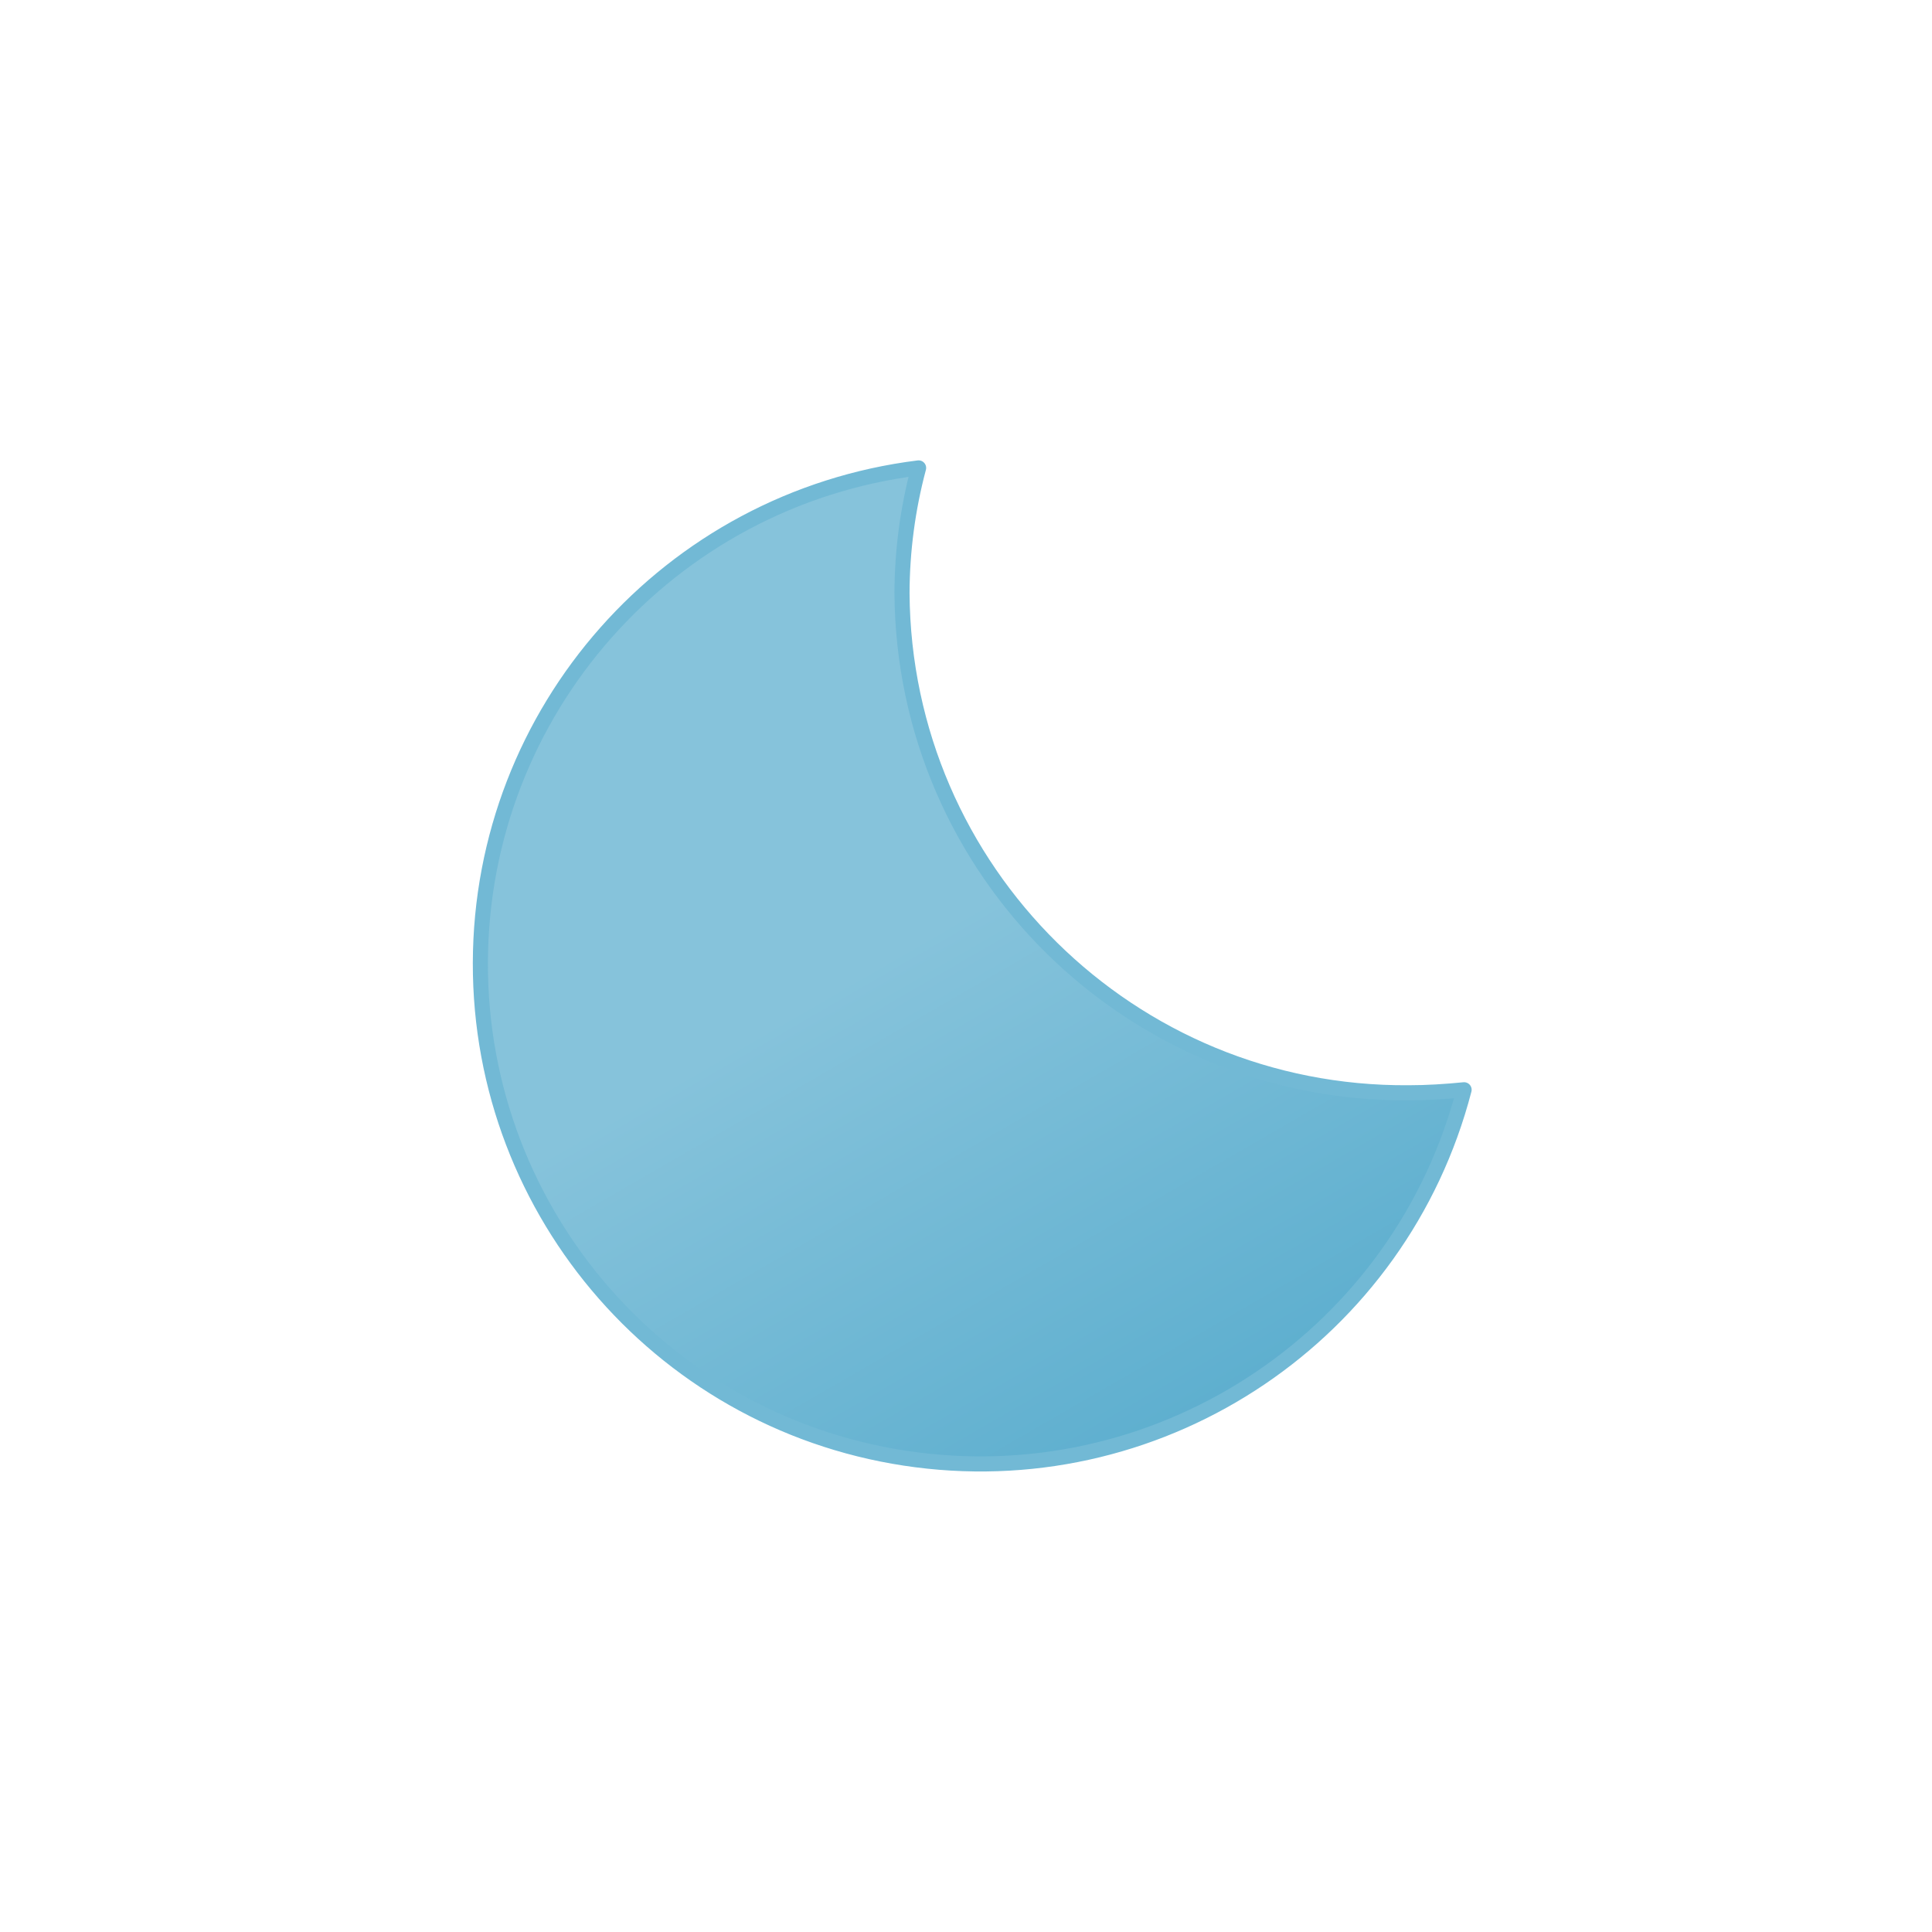
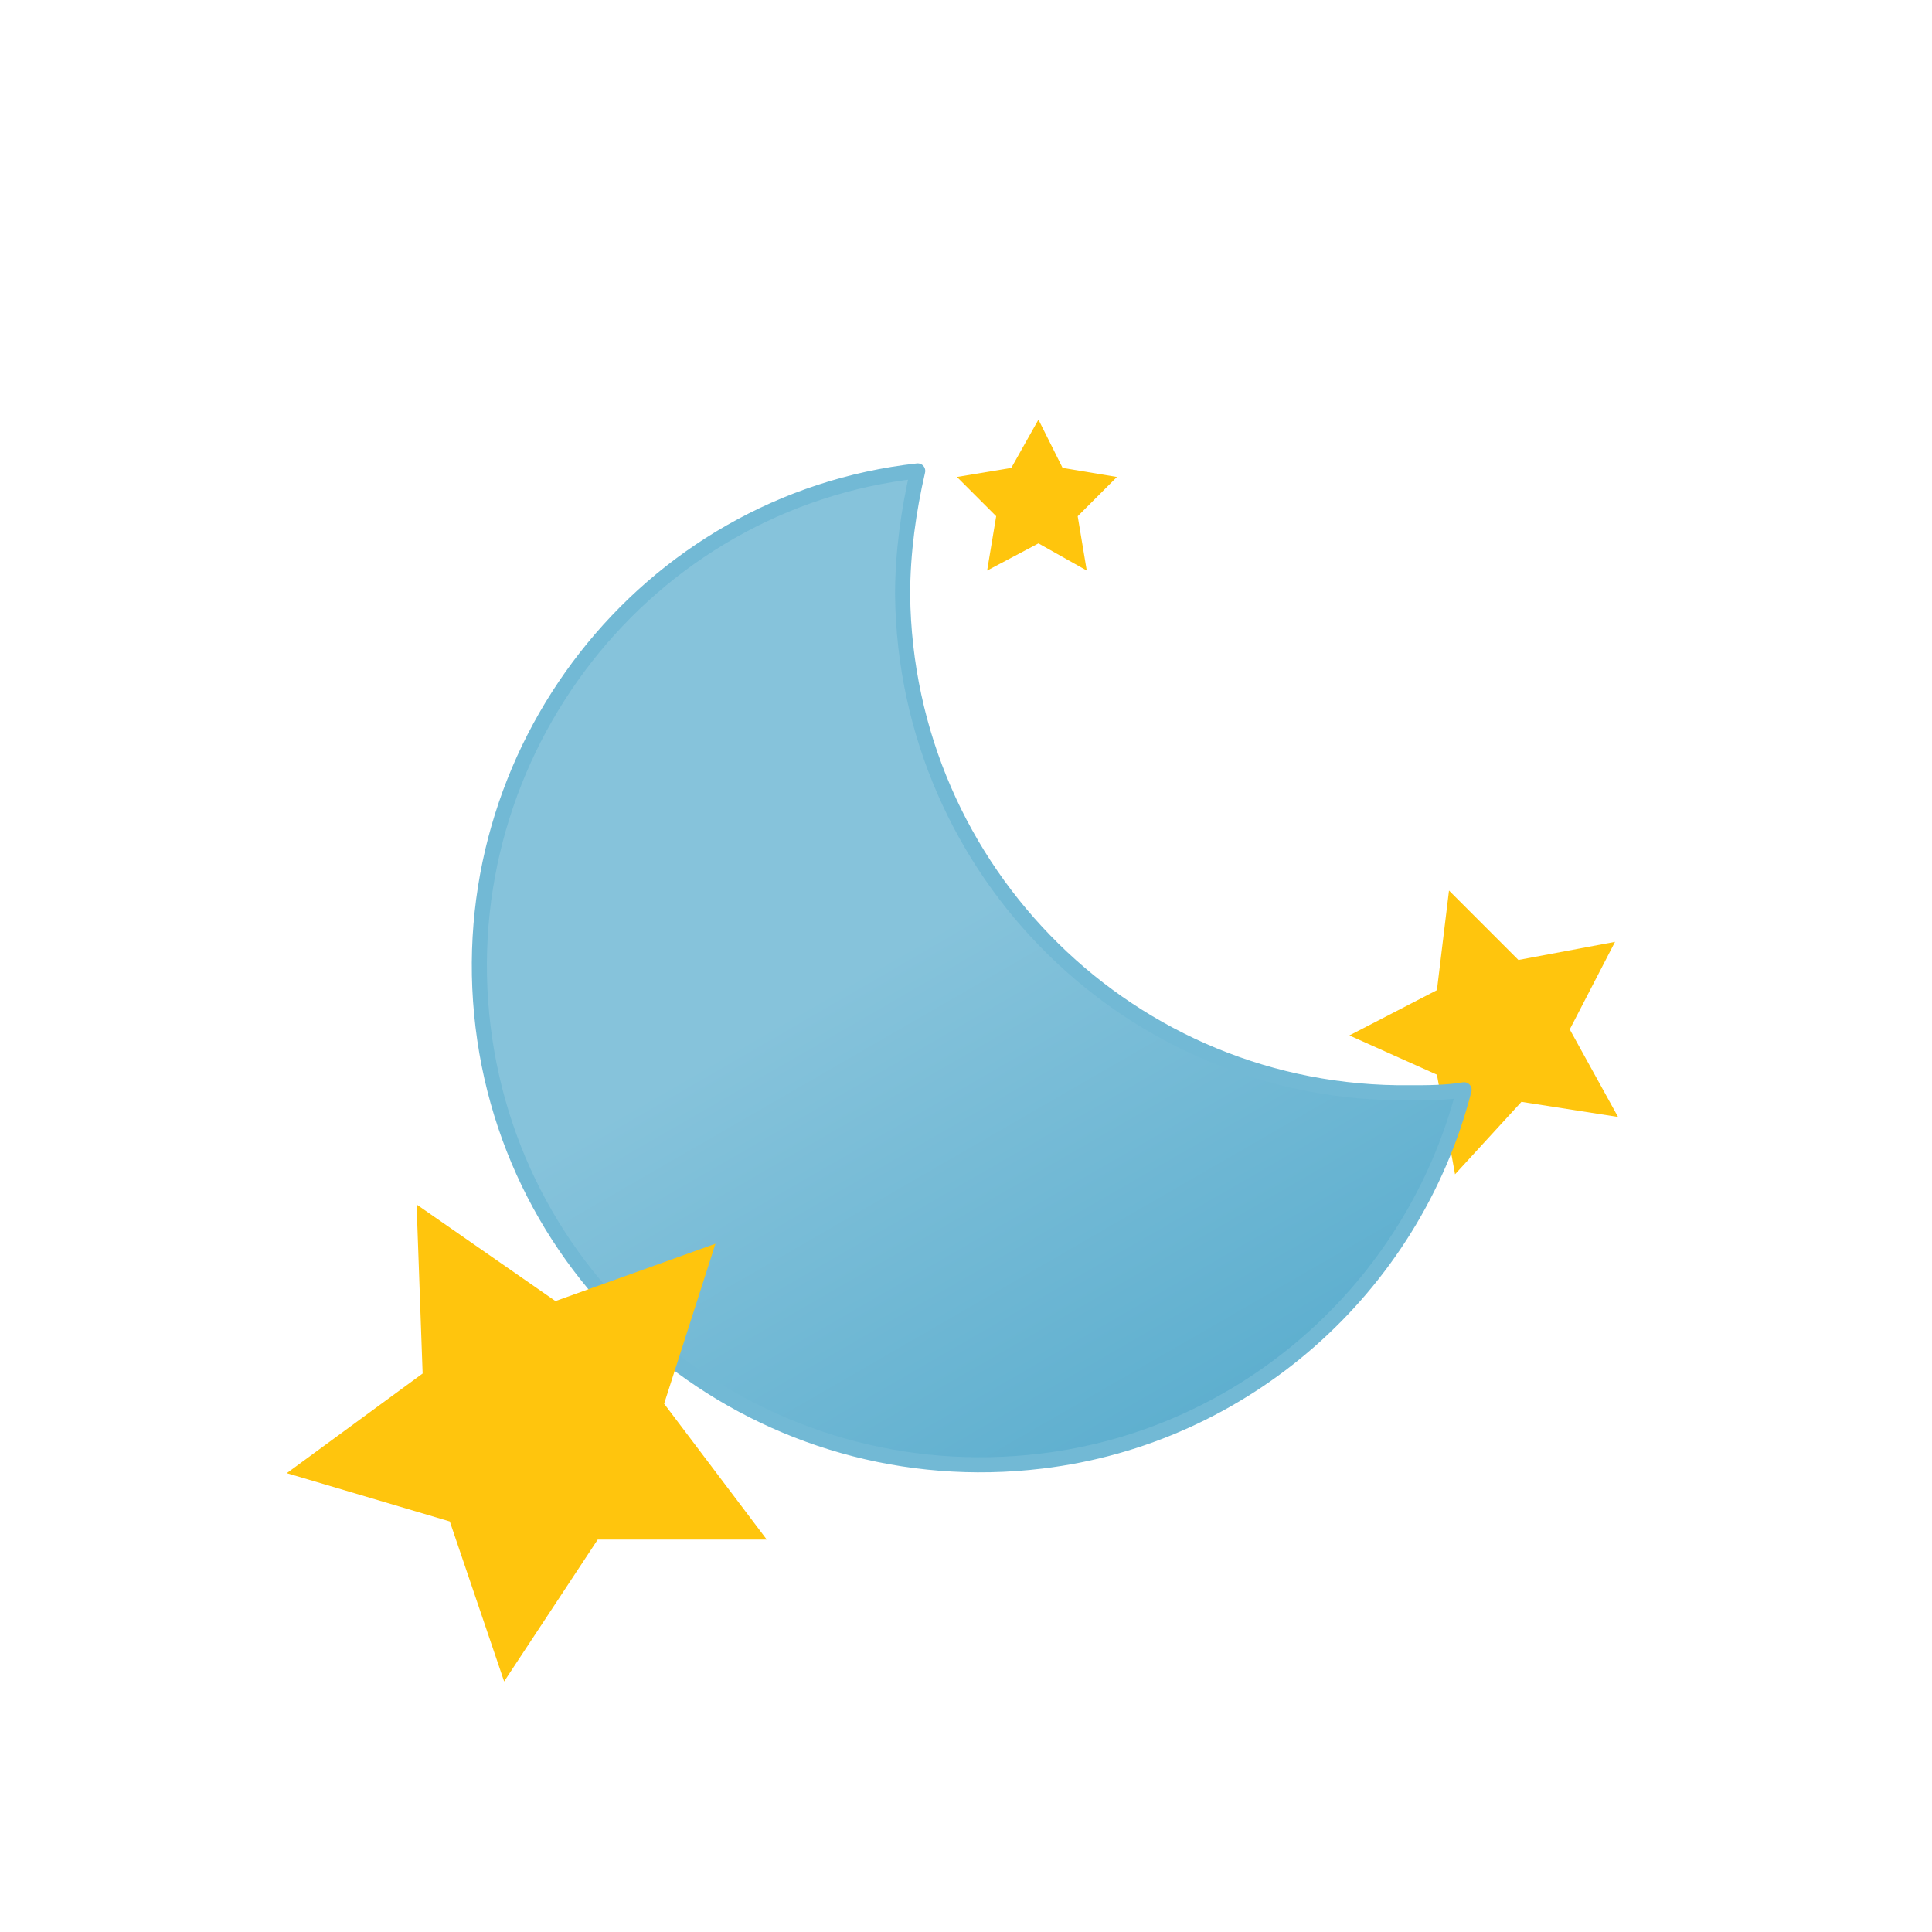
- <svg xmlns="http://www.w3.org/2000/svg" viewBox="0 0 64 64">
-   <defs>
-     <linearGradient id="a" x1="21.92" x2="38.52" y1="18.75" y2="47.52" gradientUnits="userSpaceOnUse">
-       <stop offset="0" stop-color="#86c3db" />
-       <stop offset=".45" stop-color="#86c3db" />
-       <stop offset="1" stop-color="#5eafcf" />
-       <animateTransform attributeName="gradientTransform" dur="10s" repeatCount="indefinite" type="rotate" values="5 32 32; -15 32 32; 5 32 32" />
-     </linearGradient>
-   </defs>
-   <path fill="url(#a)" stroke="#72b9d5" stroke-linecap="round" stroke-linejoin="round" stroke-width=".5" d="M46.66 36.2a16.66 16.66 0 0 1-16.78-16.55 16.29 16.29 0 0 1 .55-4.15A16.56 16.56 0 1 0 48.5 36.1c-.61.06-1.22.1-1.84.1z">
-     <animateTransform attributeName="transform" dur="10s" repeatCount="indefinite" type="rotate" values="-5 32 32; 15 32 32; -5 32 32" />
+ <svg xmlns="http://www.w3.org/2000/svg" version="1.1" id="Layer_1" x="0px" y="0px" viewBox="0 0 64 64" style="enable-background:new 0 0 64 64;" xml:space="preserve">
+   <style type="text/css">
+ 	.st0{fill:#FFC50D;}
+ 	.st1{fill:url(#SVGID_1_);stroke:#72B9D5;stroke-width:0.5;stroke-linecap:round;stroke-linejoin:round;}
+ </style>
+   <polygon class="st0" points="53.6,37 50.4,36.5 48.2,38.9 47.6,35.6 44.7,34.3 47.6,32.8 48,29.5 50.3,31.8 53.5,31.2 52,34.1 " />
+   <linearGradient id="SVGID_1_" gradientUnits="userSpaceOnUse" x1="22.067" y1="47.335" x2="38.667" y2="18.565" gradientTransform="matrix(1 0 0 -1 0 66)">
+     <stop offset="0" style="stop-color:#86C3DB" />
+     <stop offset="0.45" style="stop-color:#86C3DB" />
+     <stop offset="1" style="stop-color:#5EAFCF" />
+   </linearGradient>
+   <path class="st1" d="M46.7,36.2c-9.2,0.1-16.7-7.3-16.8-16.5c0,0,0,0,0,0c0-1.4,0.2-2.8,0.5-4.1C21.4,16.6,14.9,24.9,16,34  s9.4,15.5,18.5,14.4c6.7-0.8,12.3-5.7,14-12.3C47.9,36.2,47.3,36.2,46.7,36.2z">
+     <animateTransform accumulate="none" additive="replace" attributeName="transform" calcMode="linear" dur="10s" fill="remove" repeatCount="indefinite" restart="always" type="rotate" values="-5 32 32; 15 32 32; -5 32 32">
+ 		</animateTransform>
  </path>
+   <polygon class="st0" points="34.4,13.9 35.2,15.5 37,15.8 35.7,17.1 36,18.9 34.4,18 32.7,18.9 33,17.1 31.7,15.8 33.5,15.5 " />
+   <polygon class="st0" points="13.8,39.9 18.4,43.1 23.7,41.2 22,46.5 25.4,51 19.8,51 16.7,55.7 14.9,50.4 9.5,48.8 14,45.5 " />
</svg>
